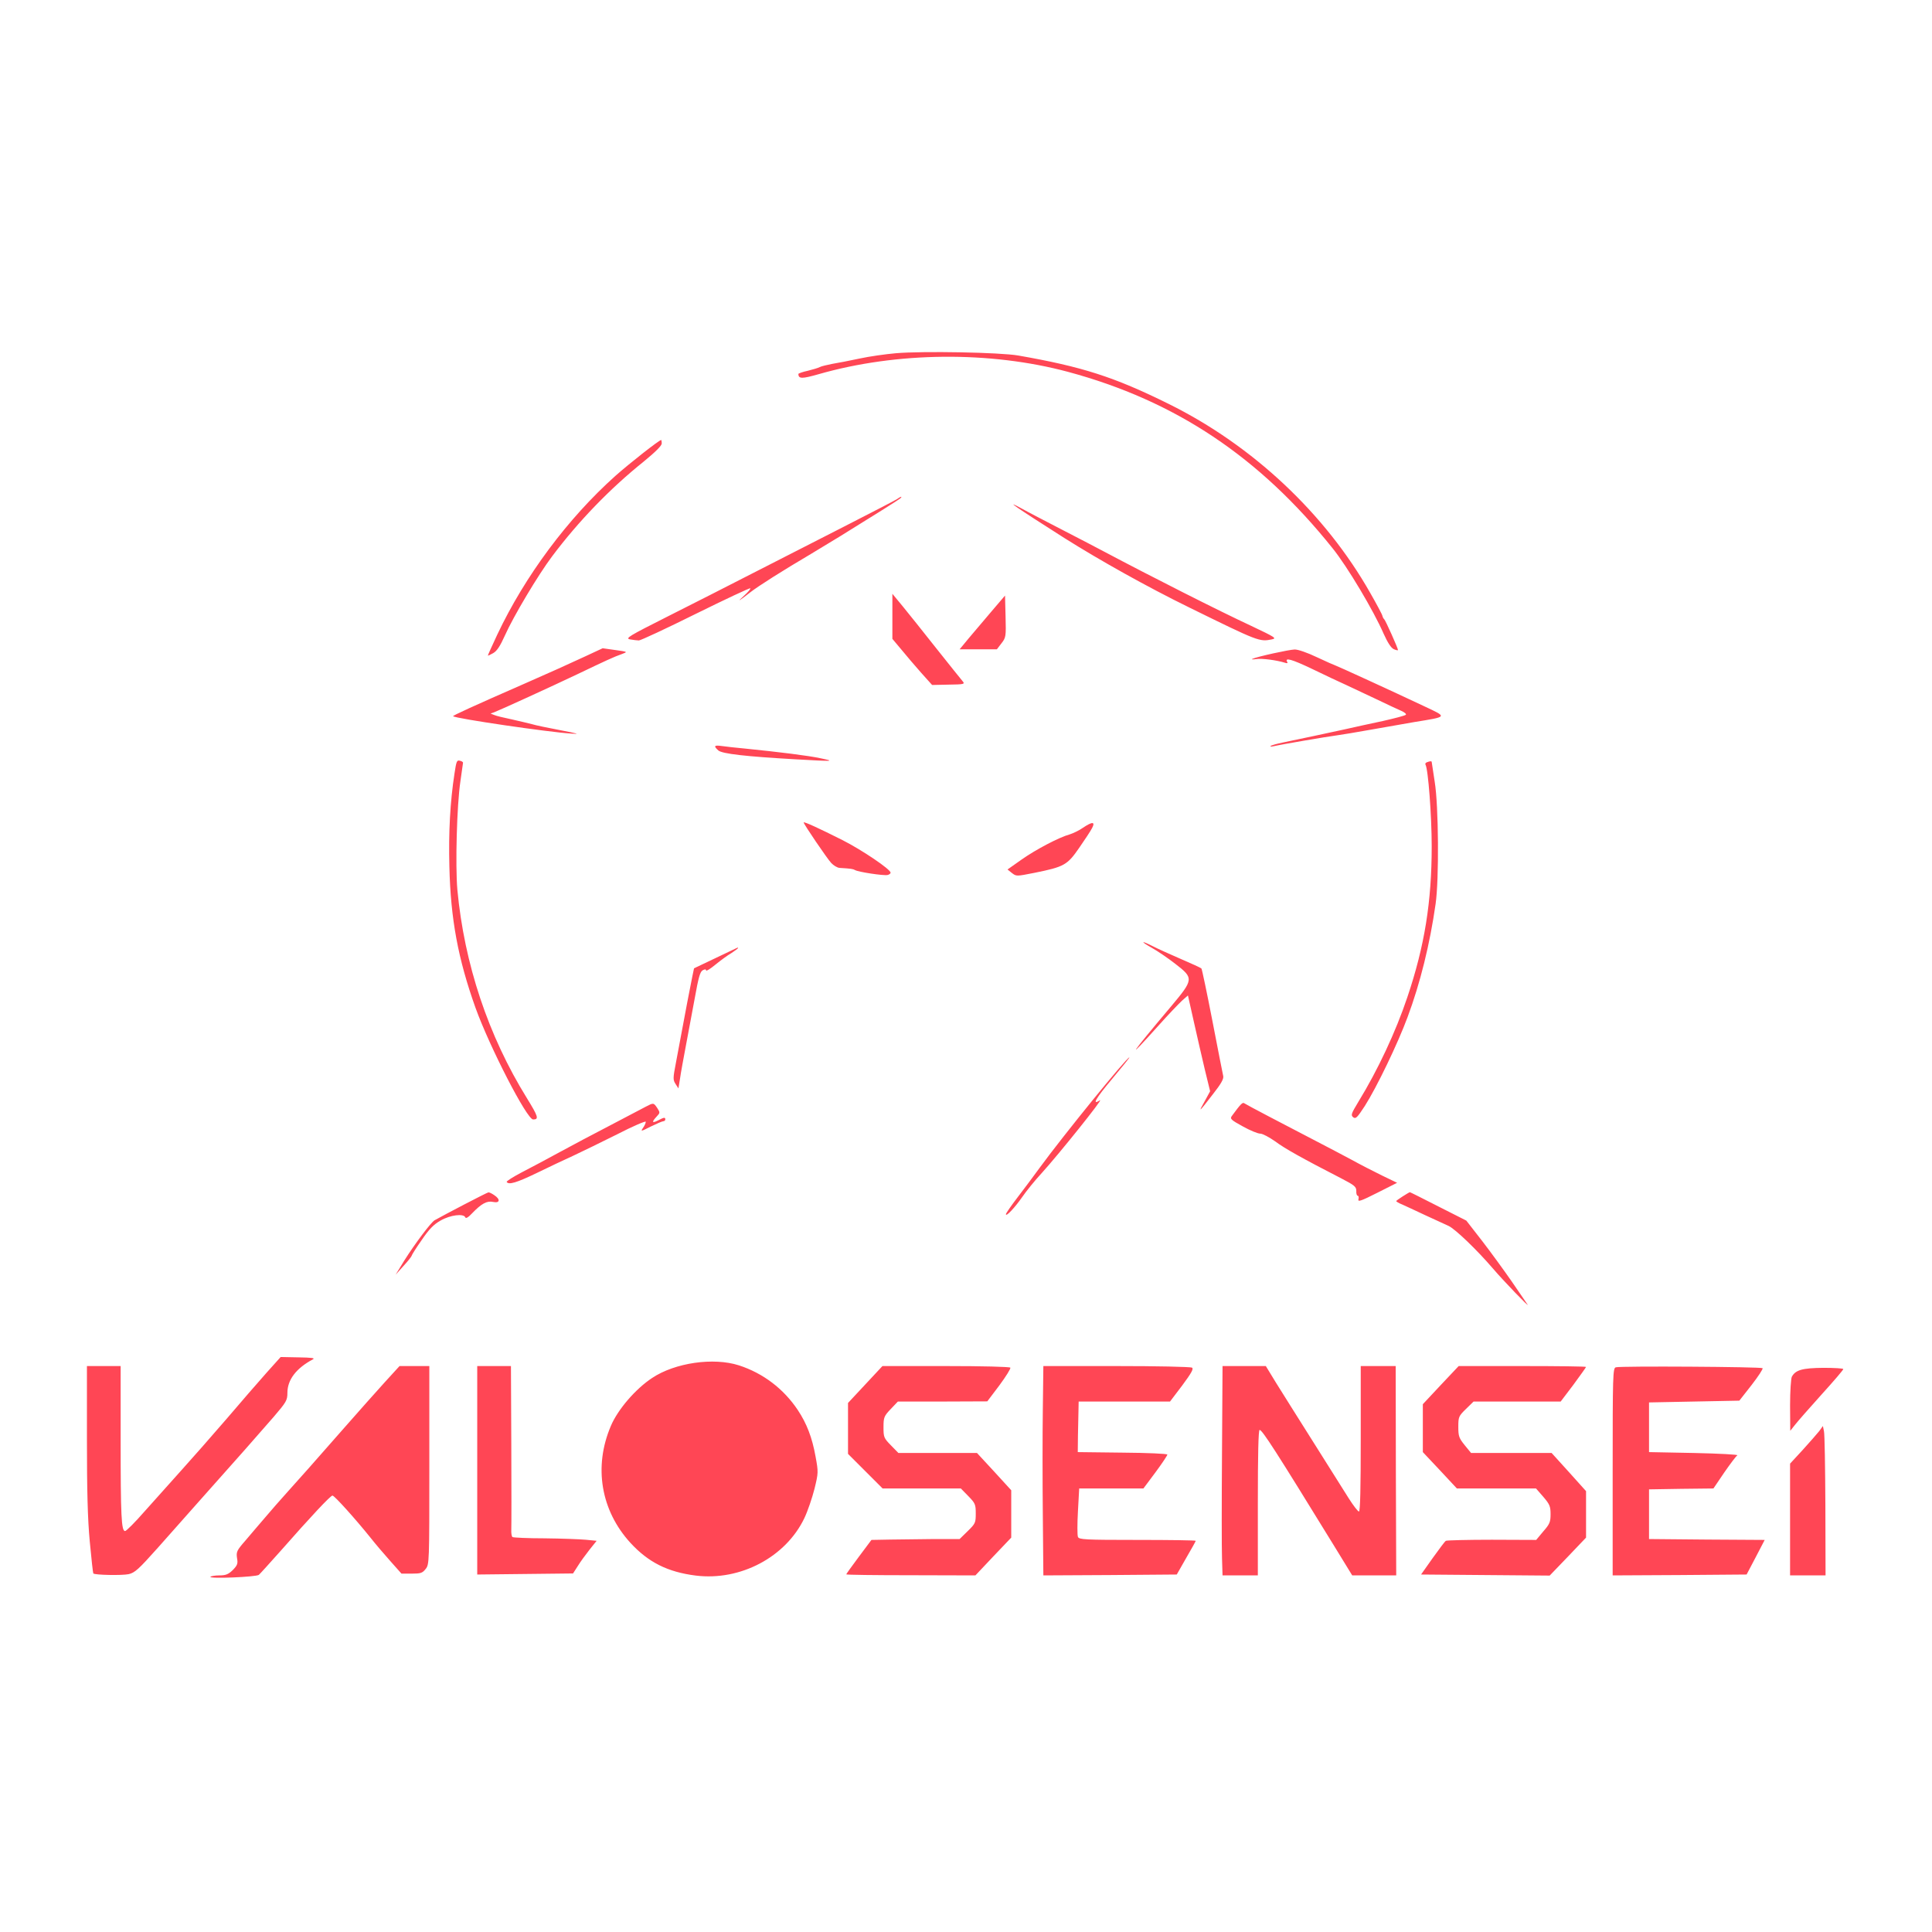
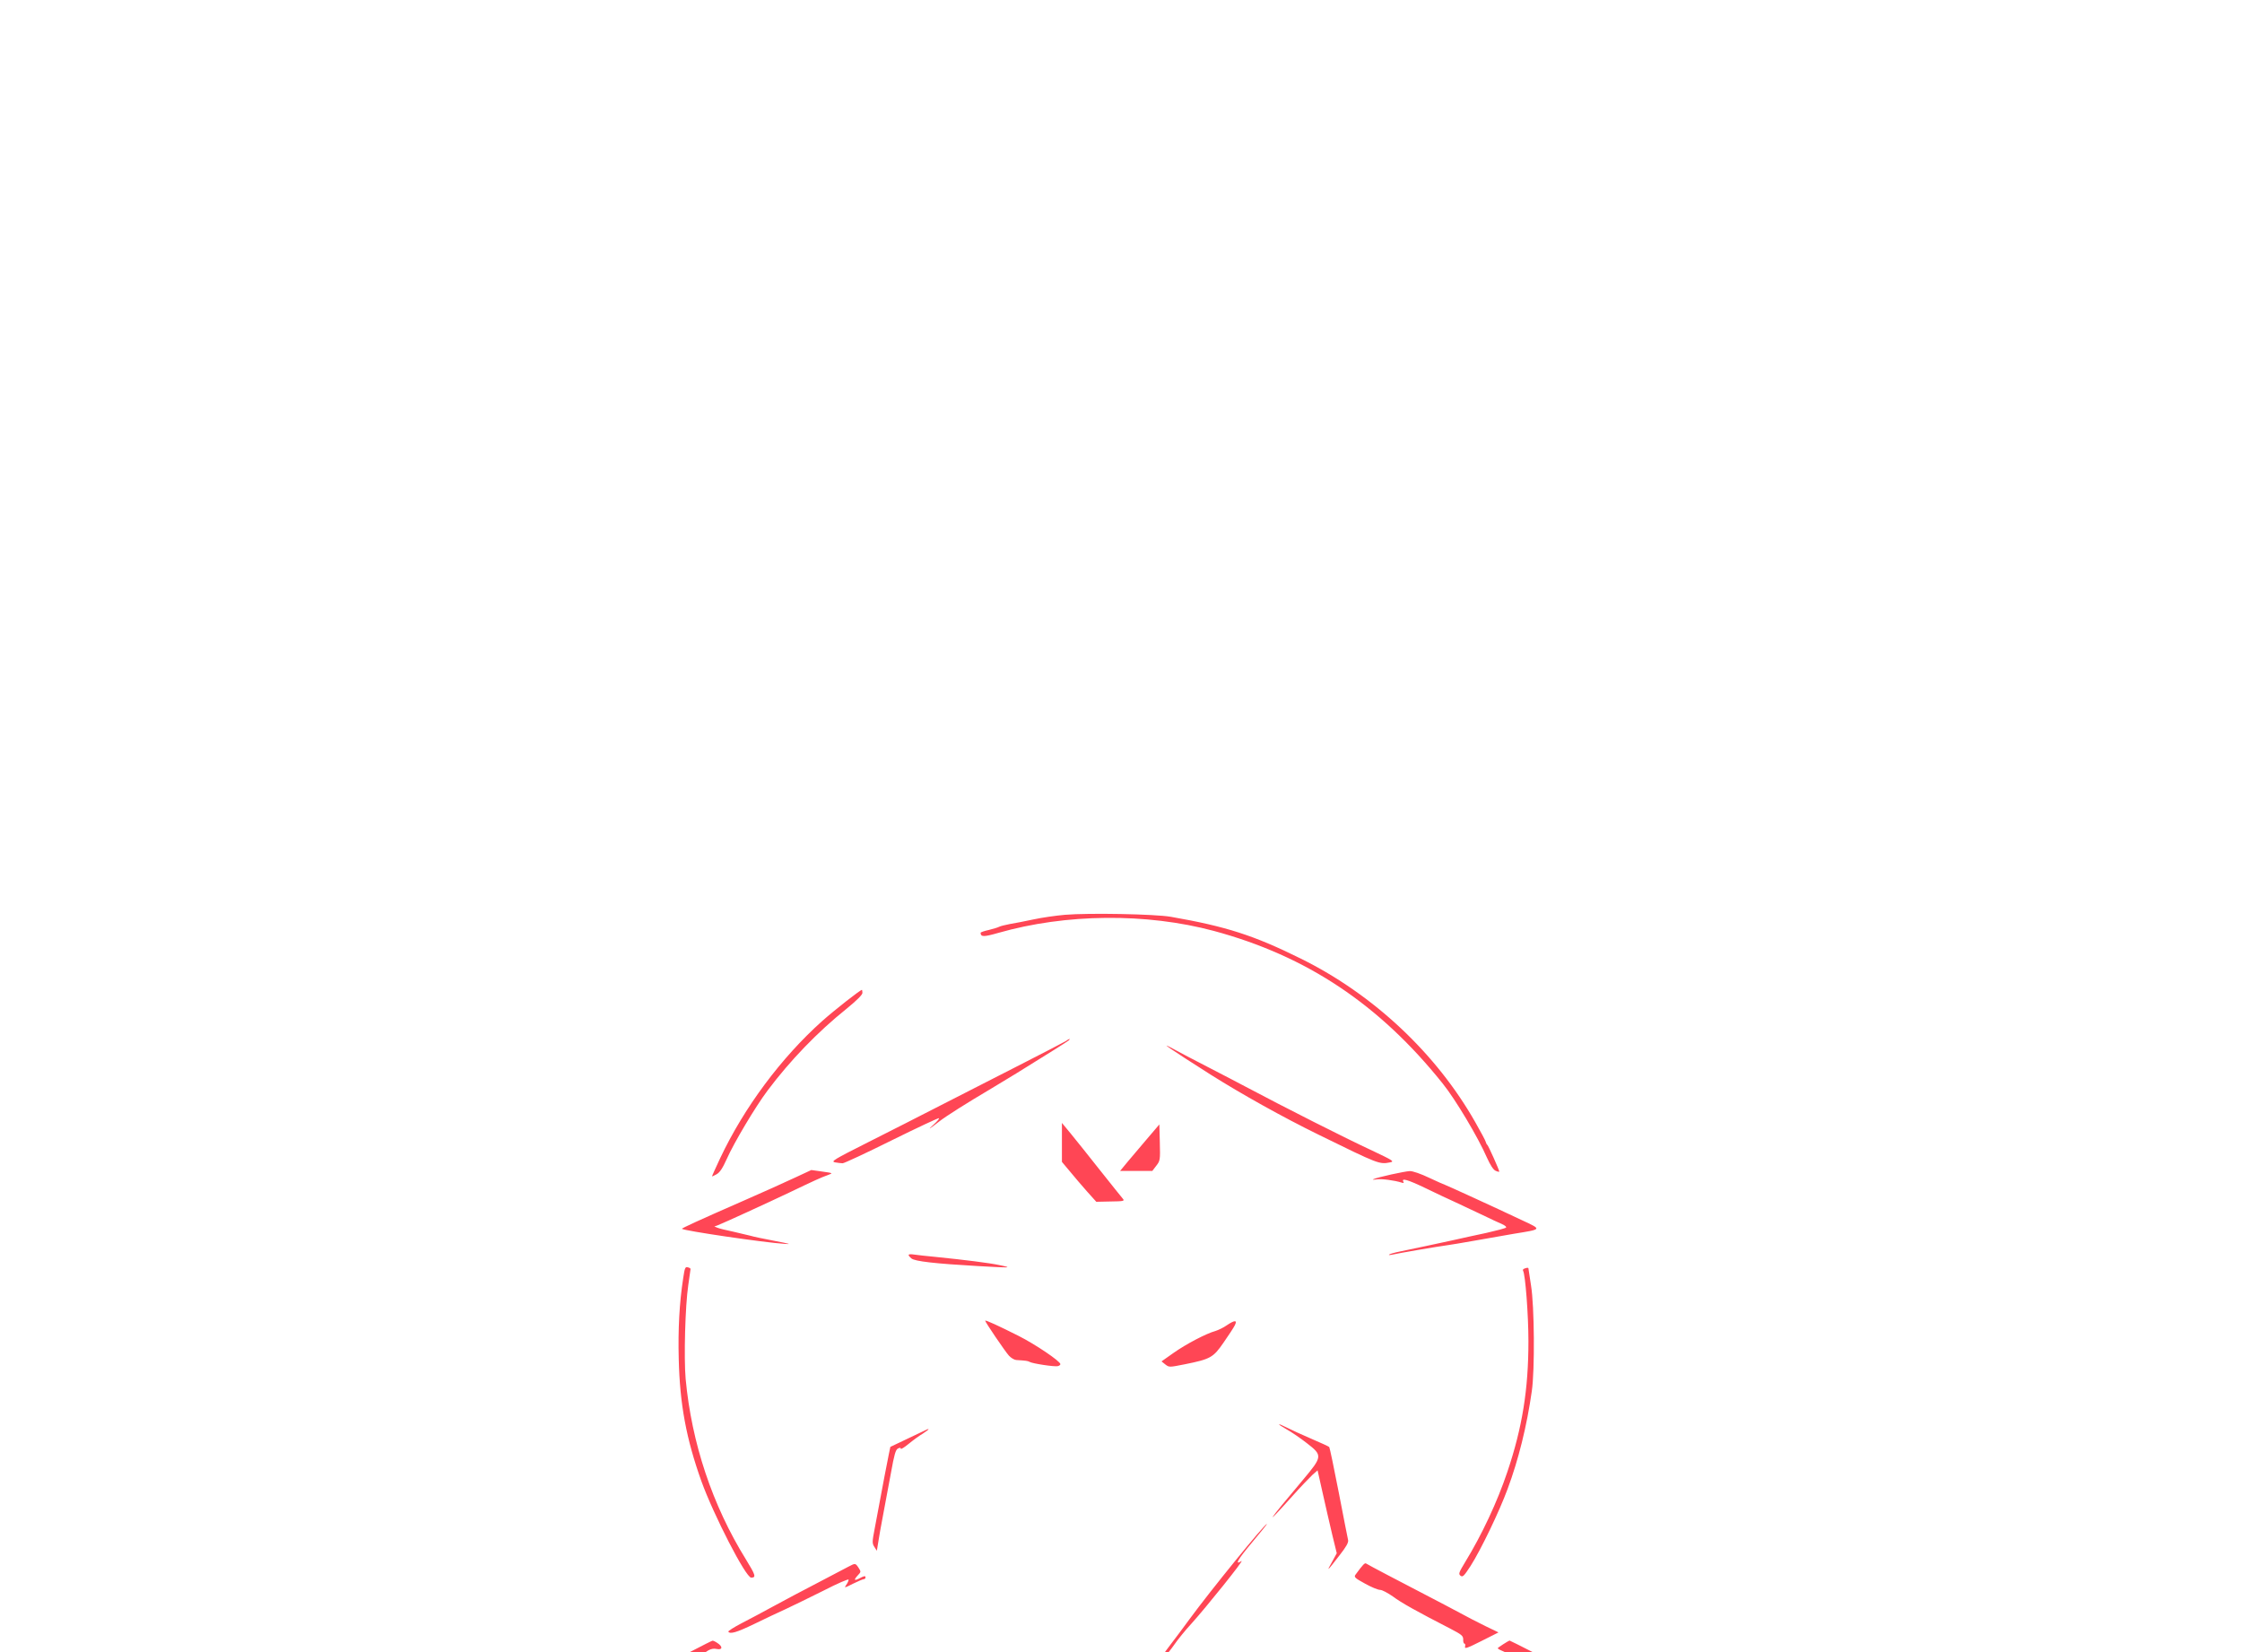
- <svg xmlns="http://www.w3.org/2000/svg" version="1.0" viewBox="189 397 1089 1089" preserveAspectRatio="xMidYMid meet">
+ <svg xmlns="http://www.w3.org/2000/svg" version="1.0" width="1461pt" height="1076pt" viewBox="0 0 1461 1076" preserveAspectRatio="xMidYMid meet">
  <g transform="translate(0,1076) scale(0.1,-0.1)" fill="#FF4655" stroke="none">
    <path d="M7630 4786 c360 -63 539 -120 848 -273 473 -234 882 -618 1136 -1066 36 -63 67 -121 68 -128 2 -8 6 -16 10 -19 7 -5 78 -164 78 -174 0 -3 -11 -1 -24 5 -15 7 -34 36 -57 87 -56 129 -204 378 -288 482 -412 515 -886 831 -1491 994 -440 118 -965 113 -1405 -13 -95 -27 -114 -27 -115 1 0 3 24 12 53 18 28 7 59 16 68 21 9 5 41 12 70 18 30 5 99 18 154 30 55 12 147 25 205 30 152 13 587 5 690 -13z m-2010 -496 c0 -12 -36 -48 -102 -102 -191 -153 -369 -338 -516 -534 -79 -105 -219 -340 -266 -446 -27 -60 -45 -88 -67 -100 -16 -9 -29 -15 -29 -13 0 3 24 56 53 118 157 332 398 655 665 894 81 72 248 203 259 203 1 0 3 -9 3 -20z m1345 -309 c-9 -8 -128 -83 -340 -214 -44 -27 -118 -72 -165 -100 -161 -95 -295 -180 -340 -215 -65 -51 -81 -60 -35 -19 22 20 37 38 34 41 -2 3 -141 -62 -307 -144 -167 -83 -311 -150 -321 -150 -10 0 -32 3 -50 6 -28 6 -8 18 212 129 133 67 350 177 482 245 132 67 364 186 515 263 151 77 284 146 295 153 22 16 34 19 20 5z m910 -176 c94 -48 202 -105 240 -125 262 -139 643 -332 828 -418 135 -64 145 -70 116 -76 -70 -14 -73 -13 -464 179 -237 116 -505 266 -705 392 -275 175 -348 225 -240 166 30 -17 132 -70 225 -118z m-707 -670 c74 -93 141 -177 149 -186 13 -15 6 -17 -80 -18 l-93 -2 -61 68 c-33 37 -83 96 -111 130 l-52 62 0 127 0 127 57 -69 c31 -38 117 -145 191 -239z m367 29 l-26 -34 -105 0 -105 0 52 63 c29 34 86 102 128 151 l76 89 3 -118 c3 -113 2 -119 -23 -151z m-2138 -60 c-48 -17 -91 -37 -254 -115 -143 -68 -427 -198 -468 -214 l-20 -7 20 -8 c11 -5 56 -16 100 -25 44 -10 95 -22 114 -27 19 -6 91 -21 160 -34 100 -19 113 -23 61 -19 -127 8 -654 85 -666 98 -4 3 109 55 406 185 172 76 213 94 336 151 l101 47 71 -10 c71 -10 71 -10 39 -22z m3917 -19 c53 -25 99 -45 101 -45 4 0 332 -150 503 -231 132 -62 134 -58 -56 -89 -70 -12 -185 -32 -257 -45 -71 -13 -152 -26 -180 -30 -54 -7 -313 -51 -355 -61 -14 -3 -22 -3 -18 1 4 4 35 13 70 20 97 20 243 51 348 74 52 12 149 33 215 47 66 15 124 30 129 35 5 4 -7 14 -25 22 -19 8 -81 37 -139 65 -58 27 -134 63 -170 80 -36 16 -123 57 -193 91 -117 56 -158 67 -141 39 4 -6 -1 -8 -12 -4 -48 15 -131 26 -163 21 -20 -3 -30 -2 -22 1 27 13 206 52 238 53 18 1 73 -18 127 -44z m-3219 -515 c188 -19 350 -39 420 -54 87 -18 72 -18 -140 -6 -282 16 -414 31 -436 50 -28 25 -24 31 19 25 20 -3 82 -10 137 -15z m-1595 -79 c0 -3 -7 -51 -15 -106 -20 -134 -29 -473 -17 -610 39 -418 174 -823 392 -1175 64 -104 69 -120 35 -120 -35 0 -245 408 -325 630 -98 275 -140 499 -147 795 -5 193 4 364 29 526 10 67 13 76 30 71 10 -2 18 -7 18 -11z m5460 4 c0 -2 8 -53 17 -112 22 -134 25 -550 5 -688 -32 -226 -87 -448 -158 -638 -54 -147 -174 -396 -241 -501 -43 -66 -51 -74 -65 -64 -15 12 -12 20 29 88 109 178 210 393 276 590 97 288 137 536 137 850 0 171 -20 436 -35 460 -3 5 1 11 7 13 17 7 28 8 28 2z m-3322 -440 c109 -55 272 -165 272 -184 0 -5 -8 -11 -17 -13 -22 -5 -167 17 -184 28 -11 6 -21 8 -87 12 -13 1 -34 14 -47 28 -24 26 -155 219 -155 228 0 7 89 -34 218 -99z m1408 68 c-8 -16 -41 -66 -73 -112 -67 -97 -84 -107 -253 -141 -101 -20 -101 -20 -126 -1 l-25 20 78 55 c82 58 214 127 273 143 19 6 53 22 74 37 53 36 71 35 52 -1z m343 -667 c25 -13 96 -45 156 -71 61 -26 113 -50 117 -54 3 -3 31 -136 62 -296 31 -159 58 -300 61 -311 3 -16 -13 -44 -57 -100 -81 -105 -86 -109 -48 -42 l31 57 -30 123 c-16 68 -44 189 -62 270 l-33 147 -33 -29 c-18 -17 -79 -80 -134 -142 -191 -213 -162 -168 70 107 130 155 131 161 26 242 -41 32 -101 73 -132 90 -67 38 -63 44 6 9z m-2339 -10 c0 -2 -17 -15 -37 -28 -21 -12 -62 -42 -90 -65 -29 -24 -53 -39 -53 -33 0 7 -6 8 -19 1 -15 -8 -24 -41 -45 -158 -15 -81 -38 -204 -51 -273 -13 -69 -28 -150 -32 -180 l-9 -55 -16 25 c-15 23 -15 32 2 120 57 308 83 440 92 484 l10 48 122 58 c138 66 126 61 126 56z m2109 -737 c-94 -112 -116 -151 -69 -121 24 15 -231 -303 -328 -410 -39 -42 -88 -103 -110 -135 -41 -59 -92 -114 -92 -97 0 5 29 47 65 94 36 47 93 123 127 170 134 183 489 620 504 620 3 0 -41 -54 -97 -121z m881 -211 c69 -36 184 -96 255 -133 72 -37 168 -88 215 -113 47 -26 123 -65 170 -88 l85 -41 -111 -56 c-93 -47 -111 -53 -107 -37 3 11 1 20 -4 20 -5 0 -9 12 -8 27 0 24 -10 32 -85 71 -218 112 -320 169 -373 209 -33 23 -70 43 -83 43 -14 0 -58 18 -99 41 -66 36 -73 43 -62 58 50 68 61 80 71 72 6 -4 67 -37 136 -73z m-3445 46 c16 -25 16 -27 -4 -48 -29 -31 -26 -39 9 -21 34 18 40 18 40 5 0 -5 -5 -10 -11 -10 -6 0 -38 -14 -71 -30 -55 -28 -58 -29 -44 -8 9 12 16 28 16 35 0 6 -73 -25 -162 -71 -90 -45 -201 -99 -248 -121 -47 -21 -139 -65 -205 -97 -114 -55 -158 -68 -169 -50 -2 4 37 29 87 55 51 26 146 77 212 113 66 36 194 104 285 151 91 48 181 95 200 105 44 23 44 23 65 -8z m-920 -490 c37 -24 33 -47 -5 -39 -35 8 -66 -9 -119 -64 -21 -23 -36 -31 -38 -23 -9 23 -85 14 -140 -18 -39 -22 -65 -49 -107 -111 -31 -44 -56 -84 -56 -88 0 -3 -20 -29 -45 -56 l-45 -50 49 80 c60 95 150 215 171 227 51 29 296 157 303 157 4 1 19 -6 32 -15z m5322 -64 l158 -80 91 -117 c50 -65 124 -167 165 -226 41 -60 81 -118 89 -130 17 -25 -138 136 -195 203 -90 105 -213 223 -250 240 -22 10 -83 38 -135 62 -52 25 -110 51 -127 59 -18 7 -33 16 -33 19 0 4 69 48 77 50 2 0 74 -36 160 -80z m-6343 -862 c-94 -50 -144 -115 -144 -189 0 -42 -6 -52 -77 -135 -78 -90 -217 -248 -419 -474 -61 -69 -167 -188 -235 -265 -108 -121 -129 -140 -164 -148 -38 -8 -191 -5 -199 4 -2 2 -11 83 -20 180 -12 128 -16 286 -16 582 l0 407 95 0 95 0 0 -412 c0 -433 4 -518 25 -518 7 0 57 50 111 112 55 61 147 164 205 229 58 64 173 195 255 290 82 96 184 214 227 262 l79 88 101 -2 c73 -1 95 -4 81 -11z m2401 -34 c136 -44 252 -132 332 -252 51 -77 81 -156 100 -262 16 -87 16 -92 -6 -182 -13 -51 -38 -125 -57 -165 -105 -220 -361 -355 -612 -324 -159 20 -268 75 -369 185 -166 182 -208 428 -110 658 39 93 140 210 233 271 129 86 346 117 489 71z m-1745 -563 c0 -550 0 -559 -21 -585 -18 -23 -28 -26 -78 -26 l-58 0 -64 72 c-35 39 -85 98 -111 131 -86 107 -203 237 -214 237 -11 0 -119 -115 -295 -315 -59 -66 -112 -125 -120 -132 -16 -12 -280 -23 -273 -11 3 4 26 8 50 8 37 0 51 6 76 30 26 27 30 36 24 68 -5 35 -1 43 47 98 28 34 79 92 111 130 32 38 89 103 126 144 77 85 128 143 324 366 77 88 178 201 224 252 l84 92 84 0 84 0 0 -559z m462 117 c1 -244 1 -460 0 -480 -1 -20 2 -39 7 -42 5 -3 86 -7 181 -7 94 -1 199 -5 232 -8 l61 -6 -40 -50 c-22 -28 -52 -69 -66 -92 l-27 -42 -270 -3 -270 -3 0 588 0 587 95 0 95 0 2 -442z m2813 433 c3 -5 -25 -50 -62 -100 l-68 -90 -252 -1 -252 0 -40 -42 c-38 -40 -41 -47 -41 -103 0 -56 2 -61 42 -102 l42 -43 222 0 221 0 97 -105 96 -105 0 -134 0 -133 -101 -106 -101 -107 -364 1 c-200 0 -364 2 -364 5 0 2 32 47 71 99 l71 95 107 2 c58 1 170 2 248 3 l142 0 46 45 c43 42 45 47 45 99 0 51 -3 58 -42 98 l-42 43 -220 0 -221 0 -97 97 -98 98 0 143 0 144 97 104 97 104 357 0 c209 0 360 -4 364 -9z m1024 0 c10 -6 -3 -30 -55 -100 l-69 -91 -257 0 -258 0 -1 -50 c-1 -27 -2 -92 -3 -142 l-1 -93 253 -3 c138 -1 252 -6 252 -11 0 -5 -30 -50 -67 -100 l-68 -91 -181 0 -181 0 -7 -128 c-4 -71 -4 -136 0 -145 6 -15 38 -17 335 -17 181 0 329 -2 329 -5 0 -2 -24 -46 -54 -97 l-53 -93 -376 -3 -376 -2 -3 342 c-2 189 -2 454 0 591 l3 247 412 0 c227 0 418 -4 426 -9z m474 -86 c32 -52 127 -202 210 -334 84 -133 173 -274 199 -316 26 -41 52 -75 58 -75 7 0 10 131 10 410 l0 410 98 0 99 0 1 -590 2 -590 -124 0 -124 0 -103 168 c-327 532 -404 652 -419 652 -7 0 -10 -141 -10 -410 l0 -410 -99 0 -100 0 -3 98 c-2 53 -2 319 0 590 l3 492 122 0 122 0 58 -95z m1747 90 c0 -2 -32 -47 -71 -100 l-72 -95 -246 0 -245 0 -43 -42 c-41 -40 -43 -45 -43 -101 0 -53 4 -63 36 -103 l36 -44 227 0 227 0 97 -107 97 -108 0 -131 0 -131 -102 -107 -103 -107 -363 3 -362 3 65 92 c36 50 69 95 75 98 5 3 122 6 259 6 l250 -1 40 48 c36 41 41 53 41 97 0 44 -5 56 -41 98 l-41 47 -223 0 -223 0 -96 103 -96 102 0 135 0 135 101 108 101 107 359 0 c197 0 359 -2 359 -5z m995 -7 c4 -3 -24 -46 -62 -95 l-69 -88 -255 -5 -254 -5 0 -140 0 -140 255 -5 c140 -3 249 -9 243 -13 -7 -4 -40 -48 -74 -97 l-61 -90 -181 -2 -182 -3 0 -140 0 -140 326 -3 326 -2 -51 -98 -51 -97 -377 -3 -378 -2 0 584 c0 548 1 585 18 589 26 8 819 3 827 -5z m455 -5 c0 -5 -55 -69 -123 -144 -67 -74 -134 -151 -149 -170 l-27 -34 -1 143 c0 80 5 152 10 162 21 38 59 49 178 50 61 0 112 -3 112 -7z m-101 -770 l1 -393 -100 0 -100 0 0 315 0 315 71 77 c39 43 81 91 93 106 l21 29 6 -29 c4 -15 7 -205 8 -420z" />
  </g>
</svg>
